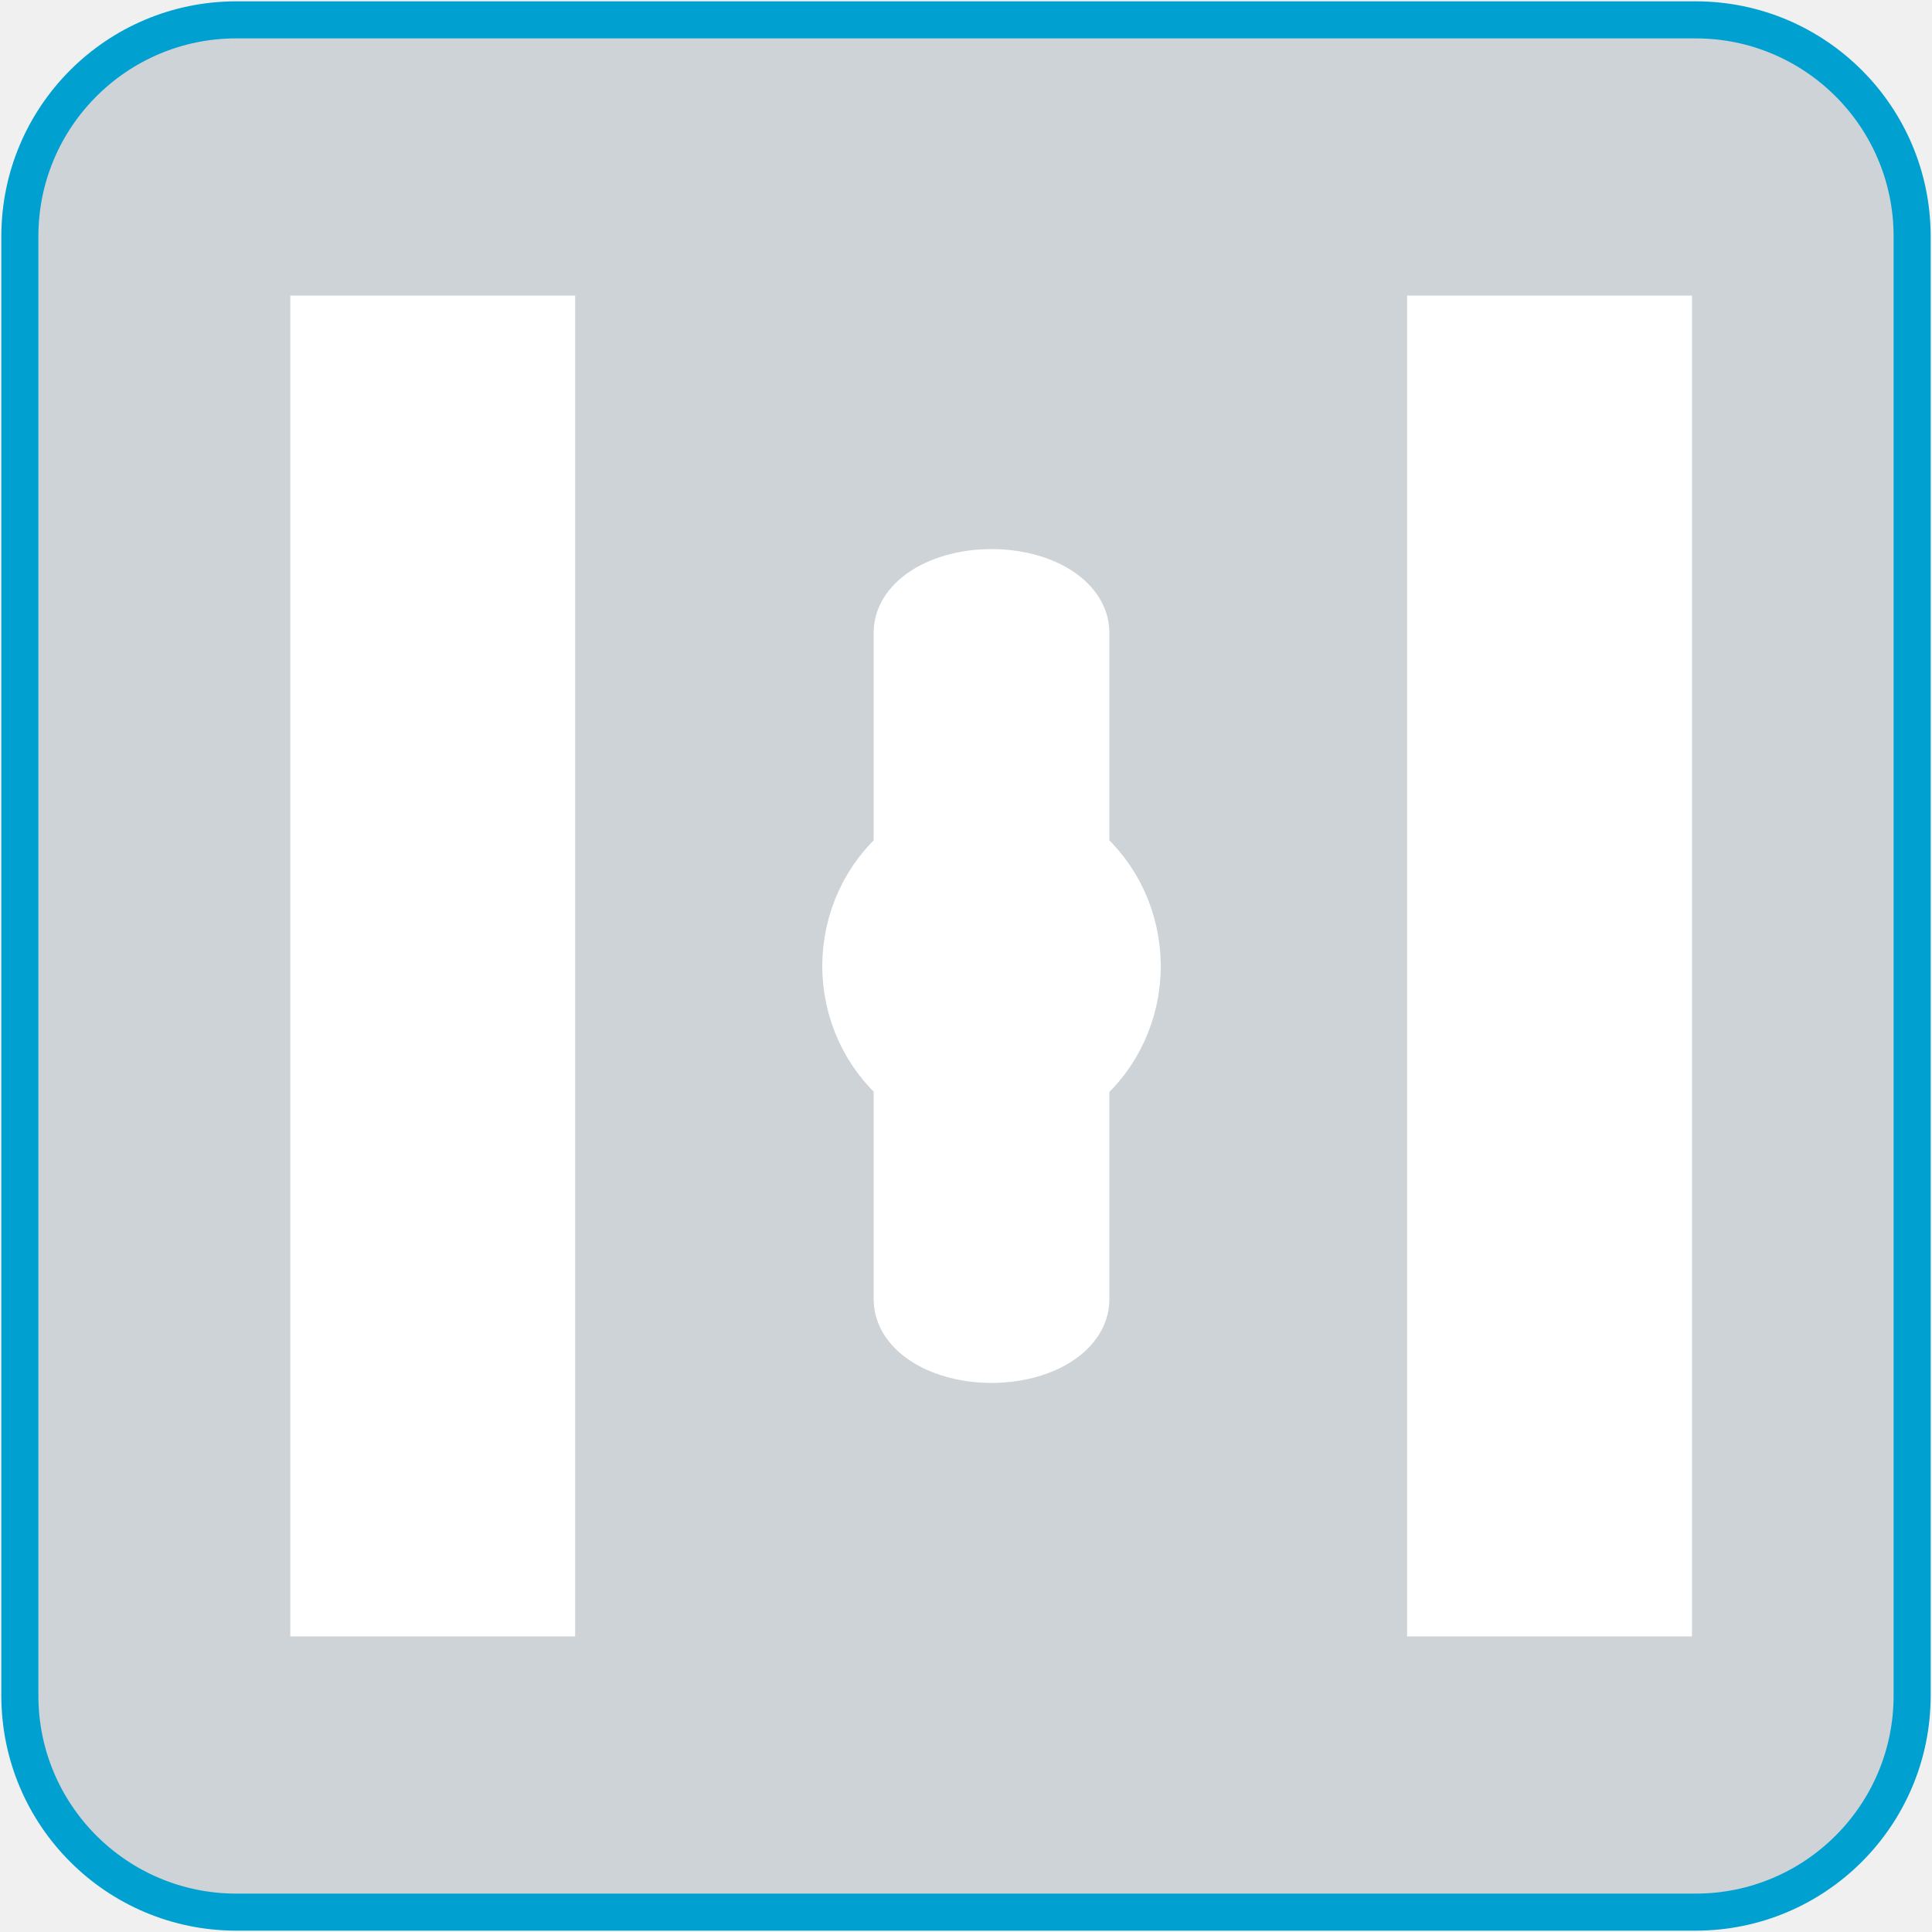
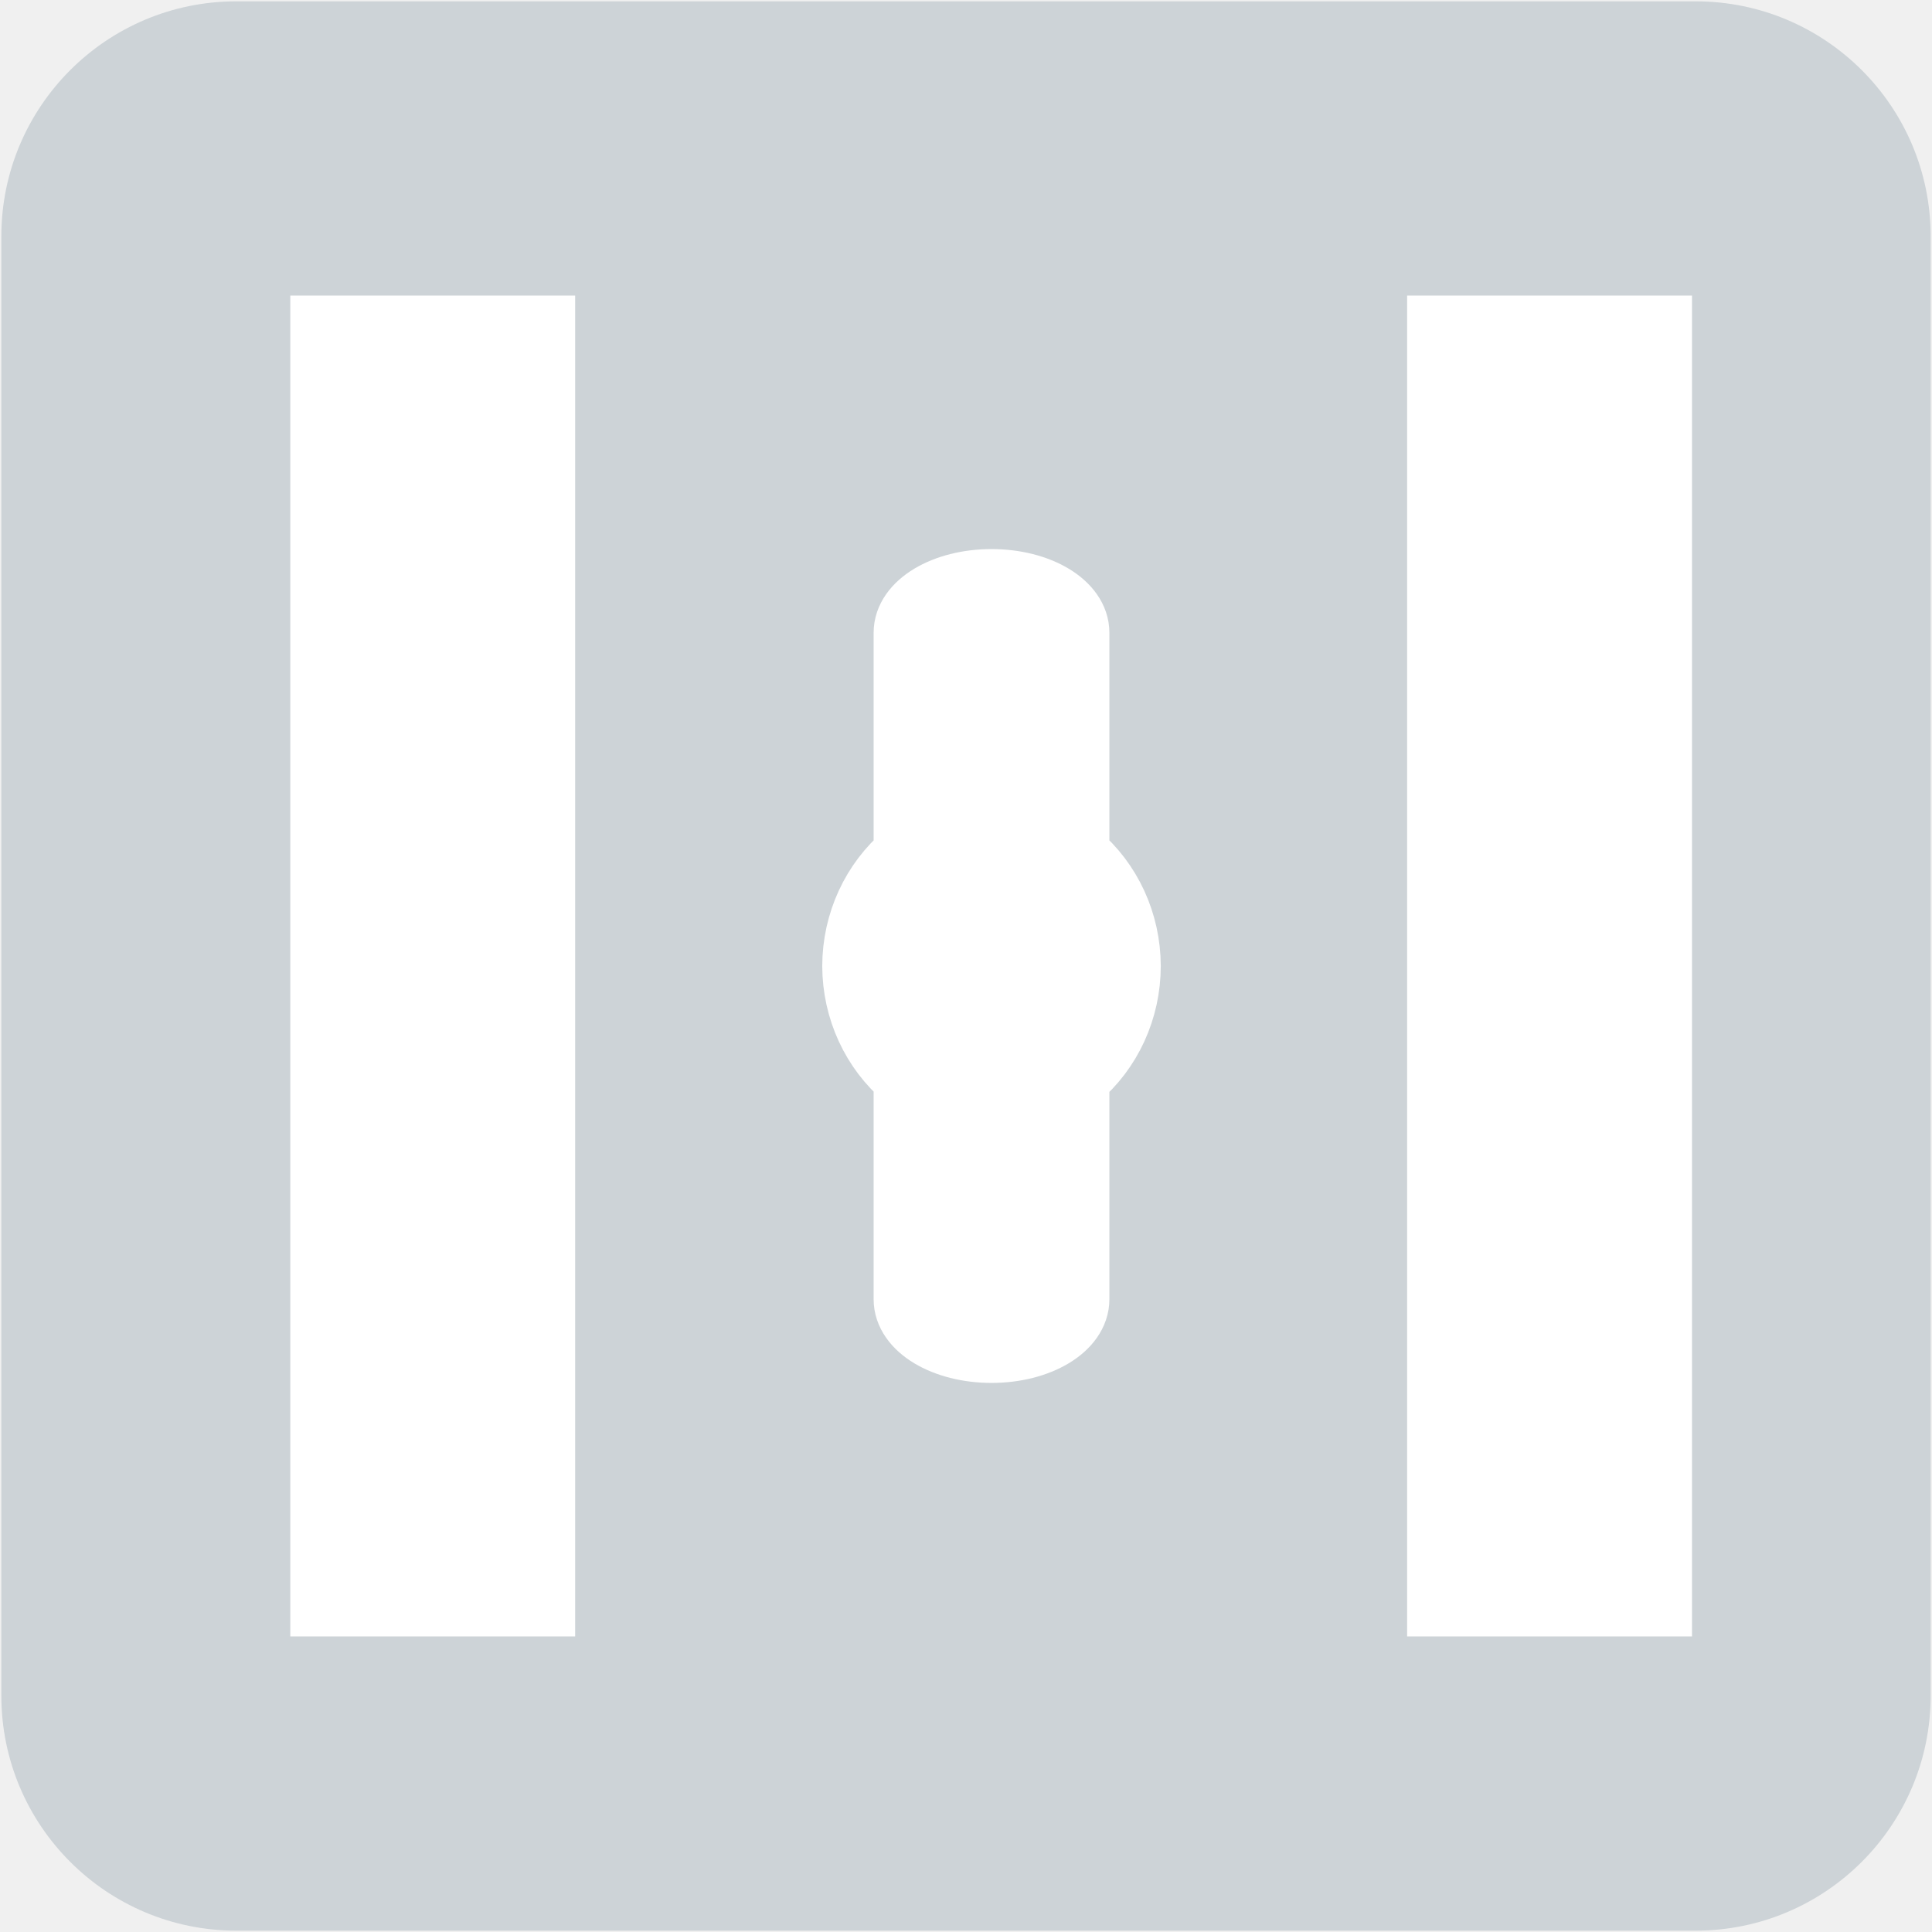
<svg xmlns="http://www.w3.org/2000/svg" width="312.824" height="312.824" viewBox="0 0 312.824 312.824" version="1.1" id="svg1" xml:space="preserve">
  <defs id="defs1" />
  <g id="layer7">
-     <rect style="fill:#cdd3d7;stroke:#00a1d1;stroke-width:6;stroke-dasharray:none;fill-opacity:1" id="rect1" width="306.391" height="306.391" x="3.216" y="3.216" ry="35.055" />
+     <rect style="fill:#cdd3d7;stroke:#cdd3d7;stroke-width:6;stroke-dasharray:none;fill-opacity:1" id="rect1" width="306.391" height="306.391" x="3.216" y="3.216" ry="35.055" />
  </g>
  <g id="layer1" style="display:inline" transform="translate(-35.16294,-2194.887)">
    <rect style="fill:#ffffff;stroke:#ffffff;stroke-width:14.197;stroke-linecap:square;paint-order:fill markers stroke" id="rect2" width="31.927" height="202.908" x="270.101" y="2249.845" />
    <rect style="display:inline;fill:#ffffff;stroke:#ffffff;stroke-width:14.197;stroke-linecap:square;paint-order:fill markers stroke" id="rect2-2" width="31.927" height="202.908" x="89.265" y="2249.845" />
    <path id="rect2-4-7" style="display:inline;fill:#ffffff;stroke:#ffffff;stroke-width:10.381;stroke-linecap:square;paint-order:fill markers stroke" d="m 217.921,2351.298 a 22.216,23.233 0 0 0 -8.32,-18.07 v -35.898 c 0,-4.625 -6.196,-8.347 -13.895,-8.347 -7.698,0 -13.897,3.723 -13.897,8.347 v 35.898 a 22.216,23.233 0 0 0 -8.32,18.07 22.216,23.233 0 0 0 8.32,18.072 v 35.895 c 0,4.625 6.198,8.349 13.897,8.349 7.698,0 13.895,-3.724 13.895,-8.349 v -35.844 a 22.216,23.233 0 0 0 8.32,-18.123 z" />
  </g>
</svg>
